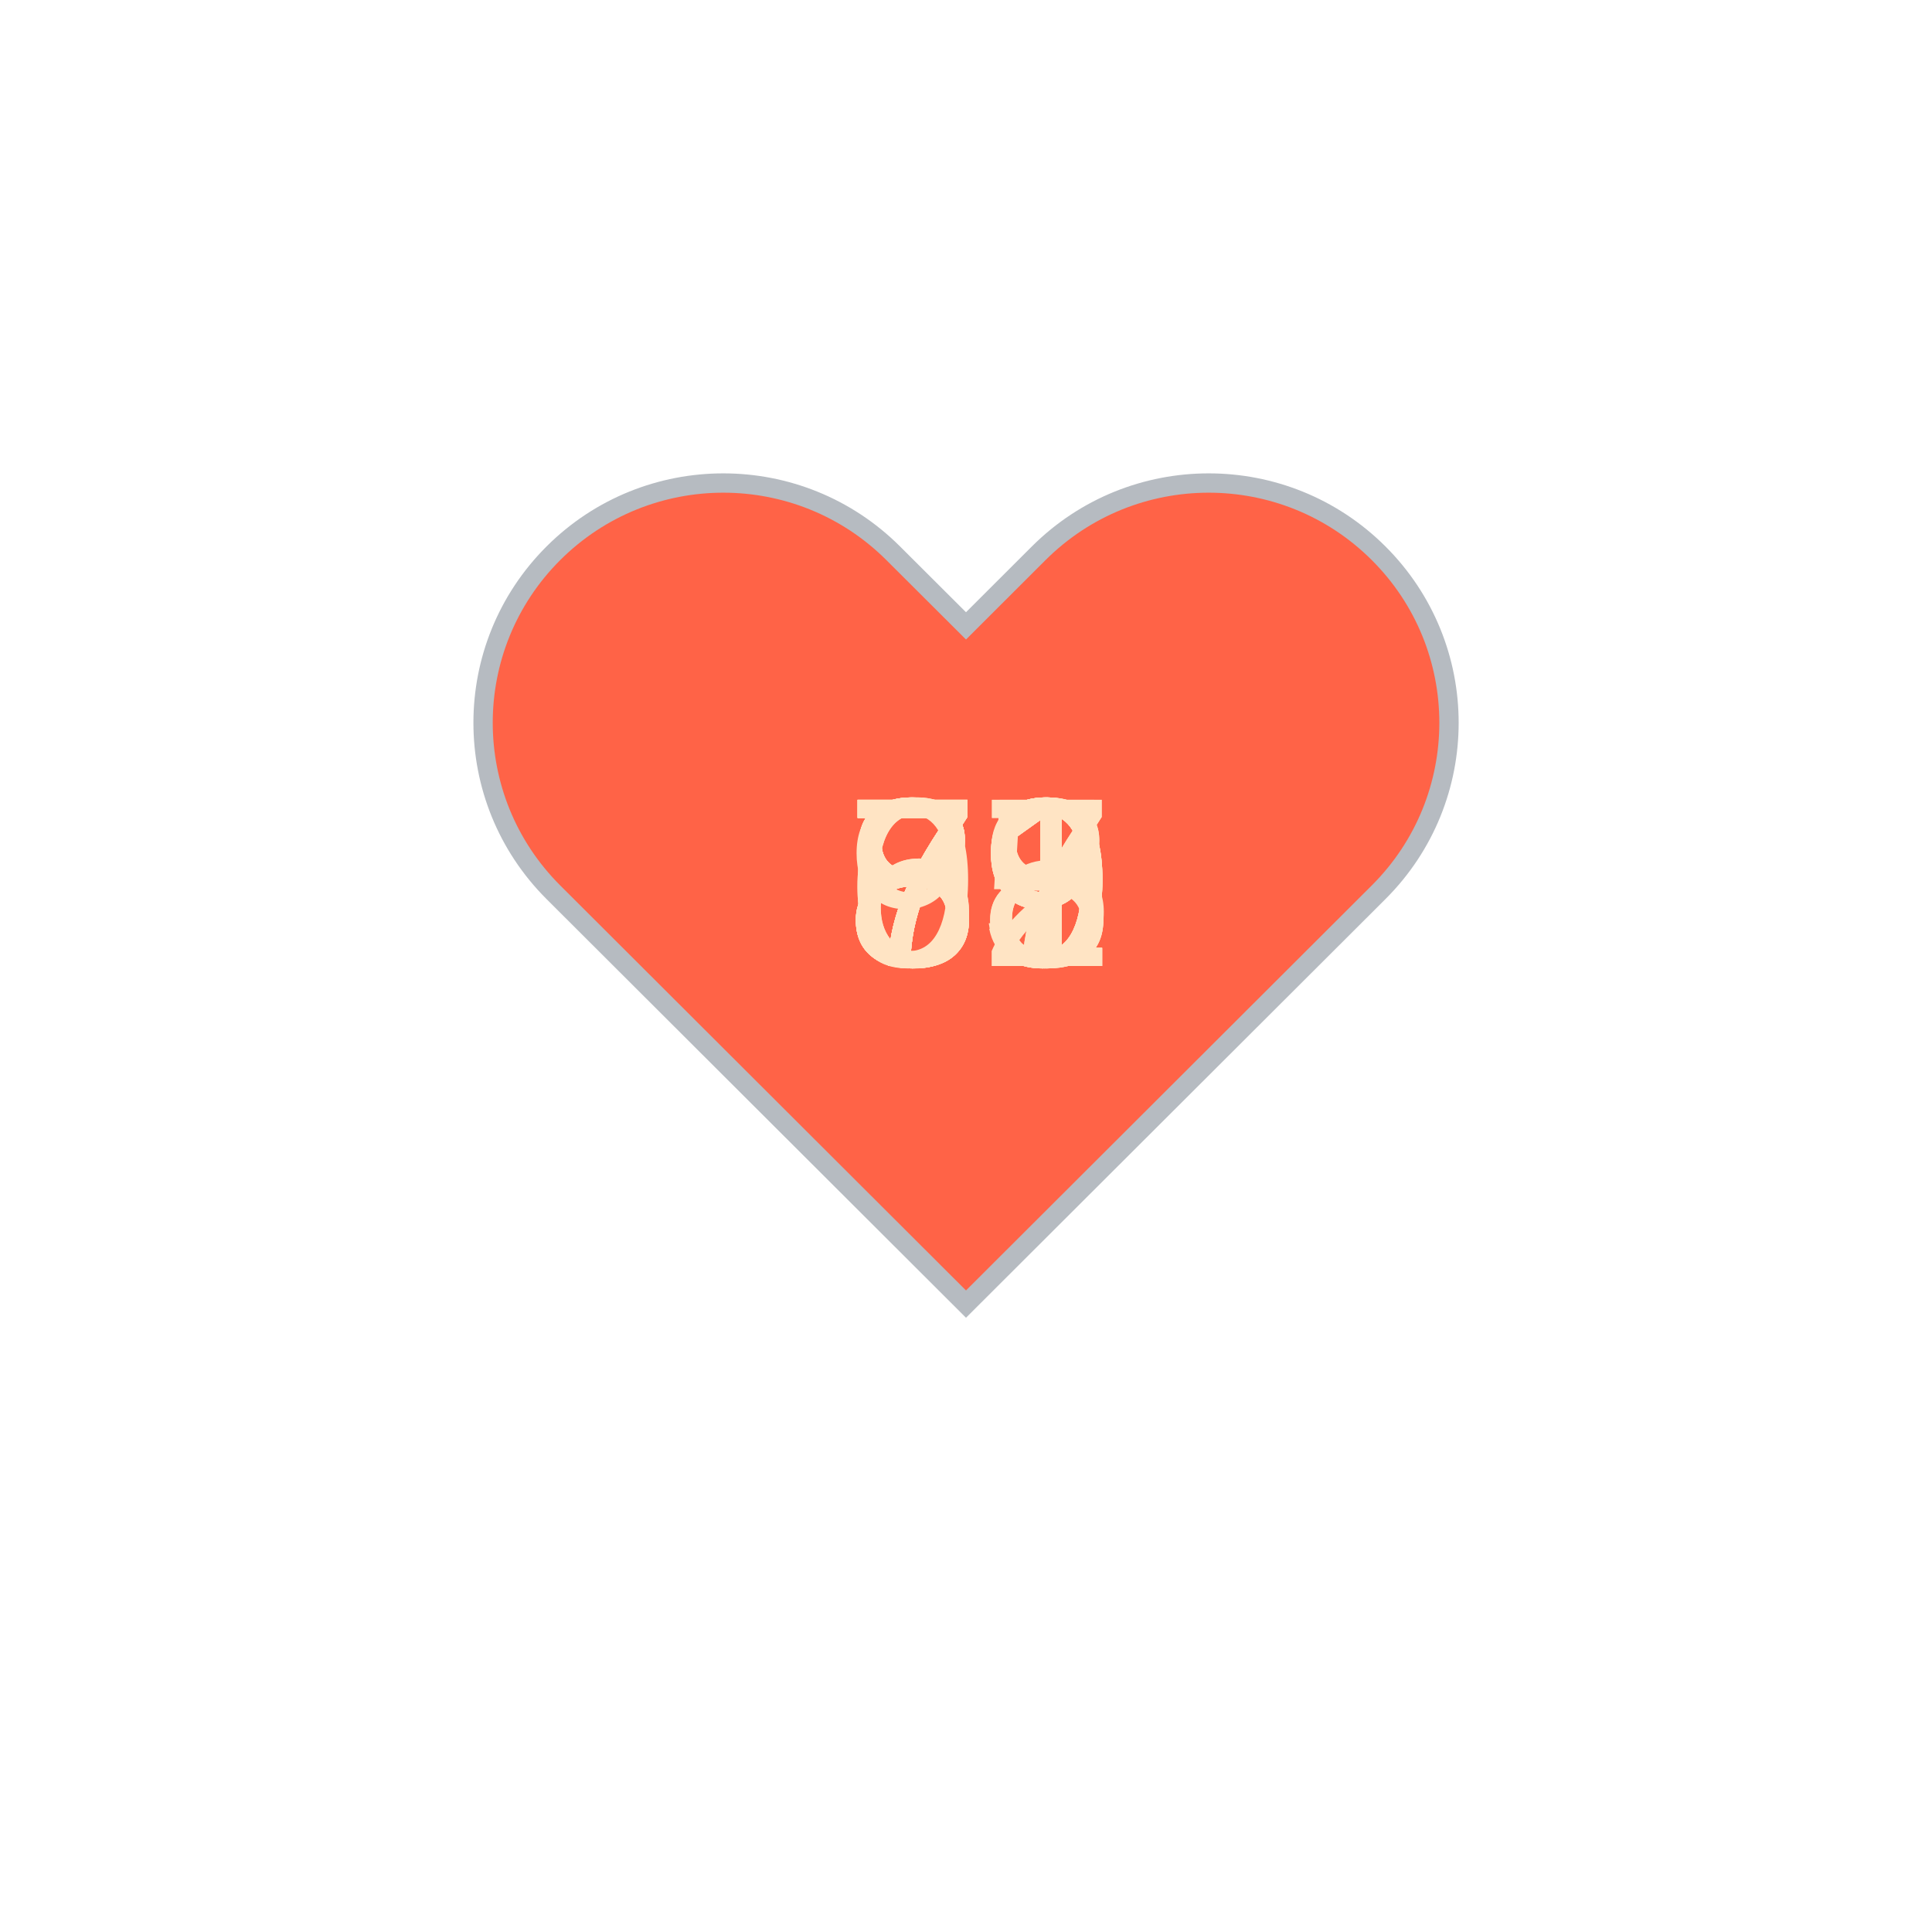
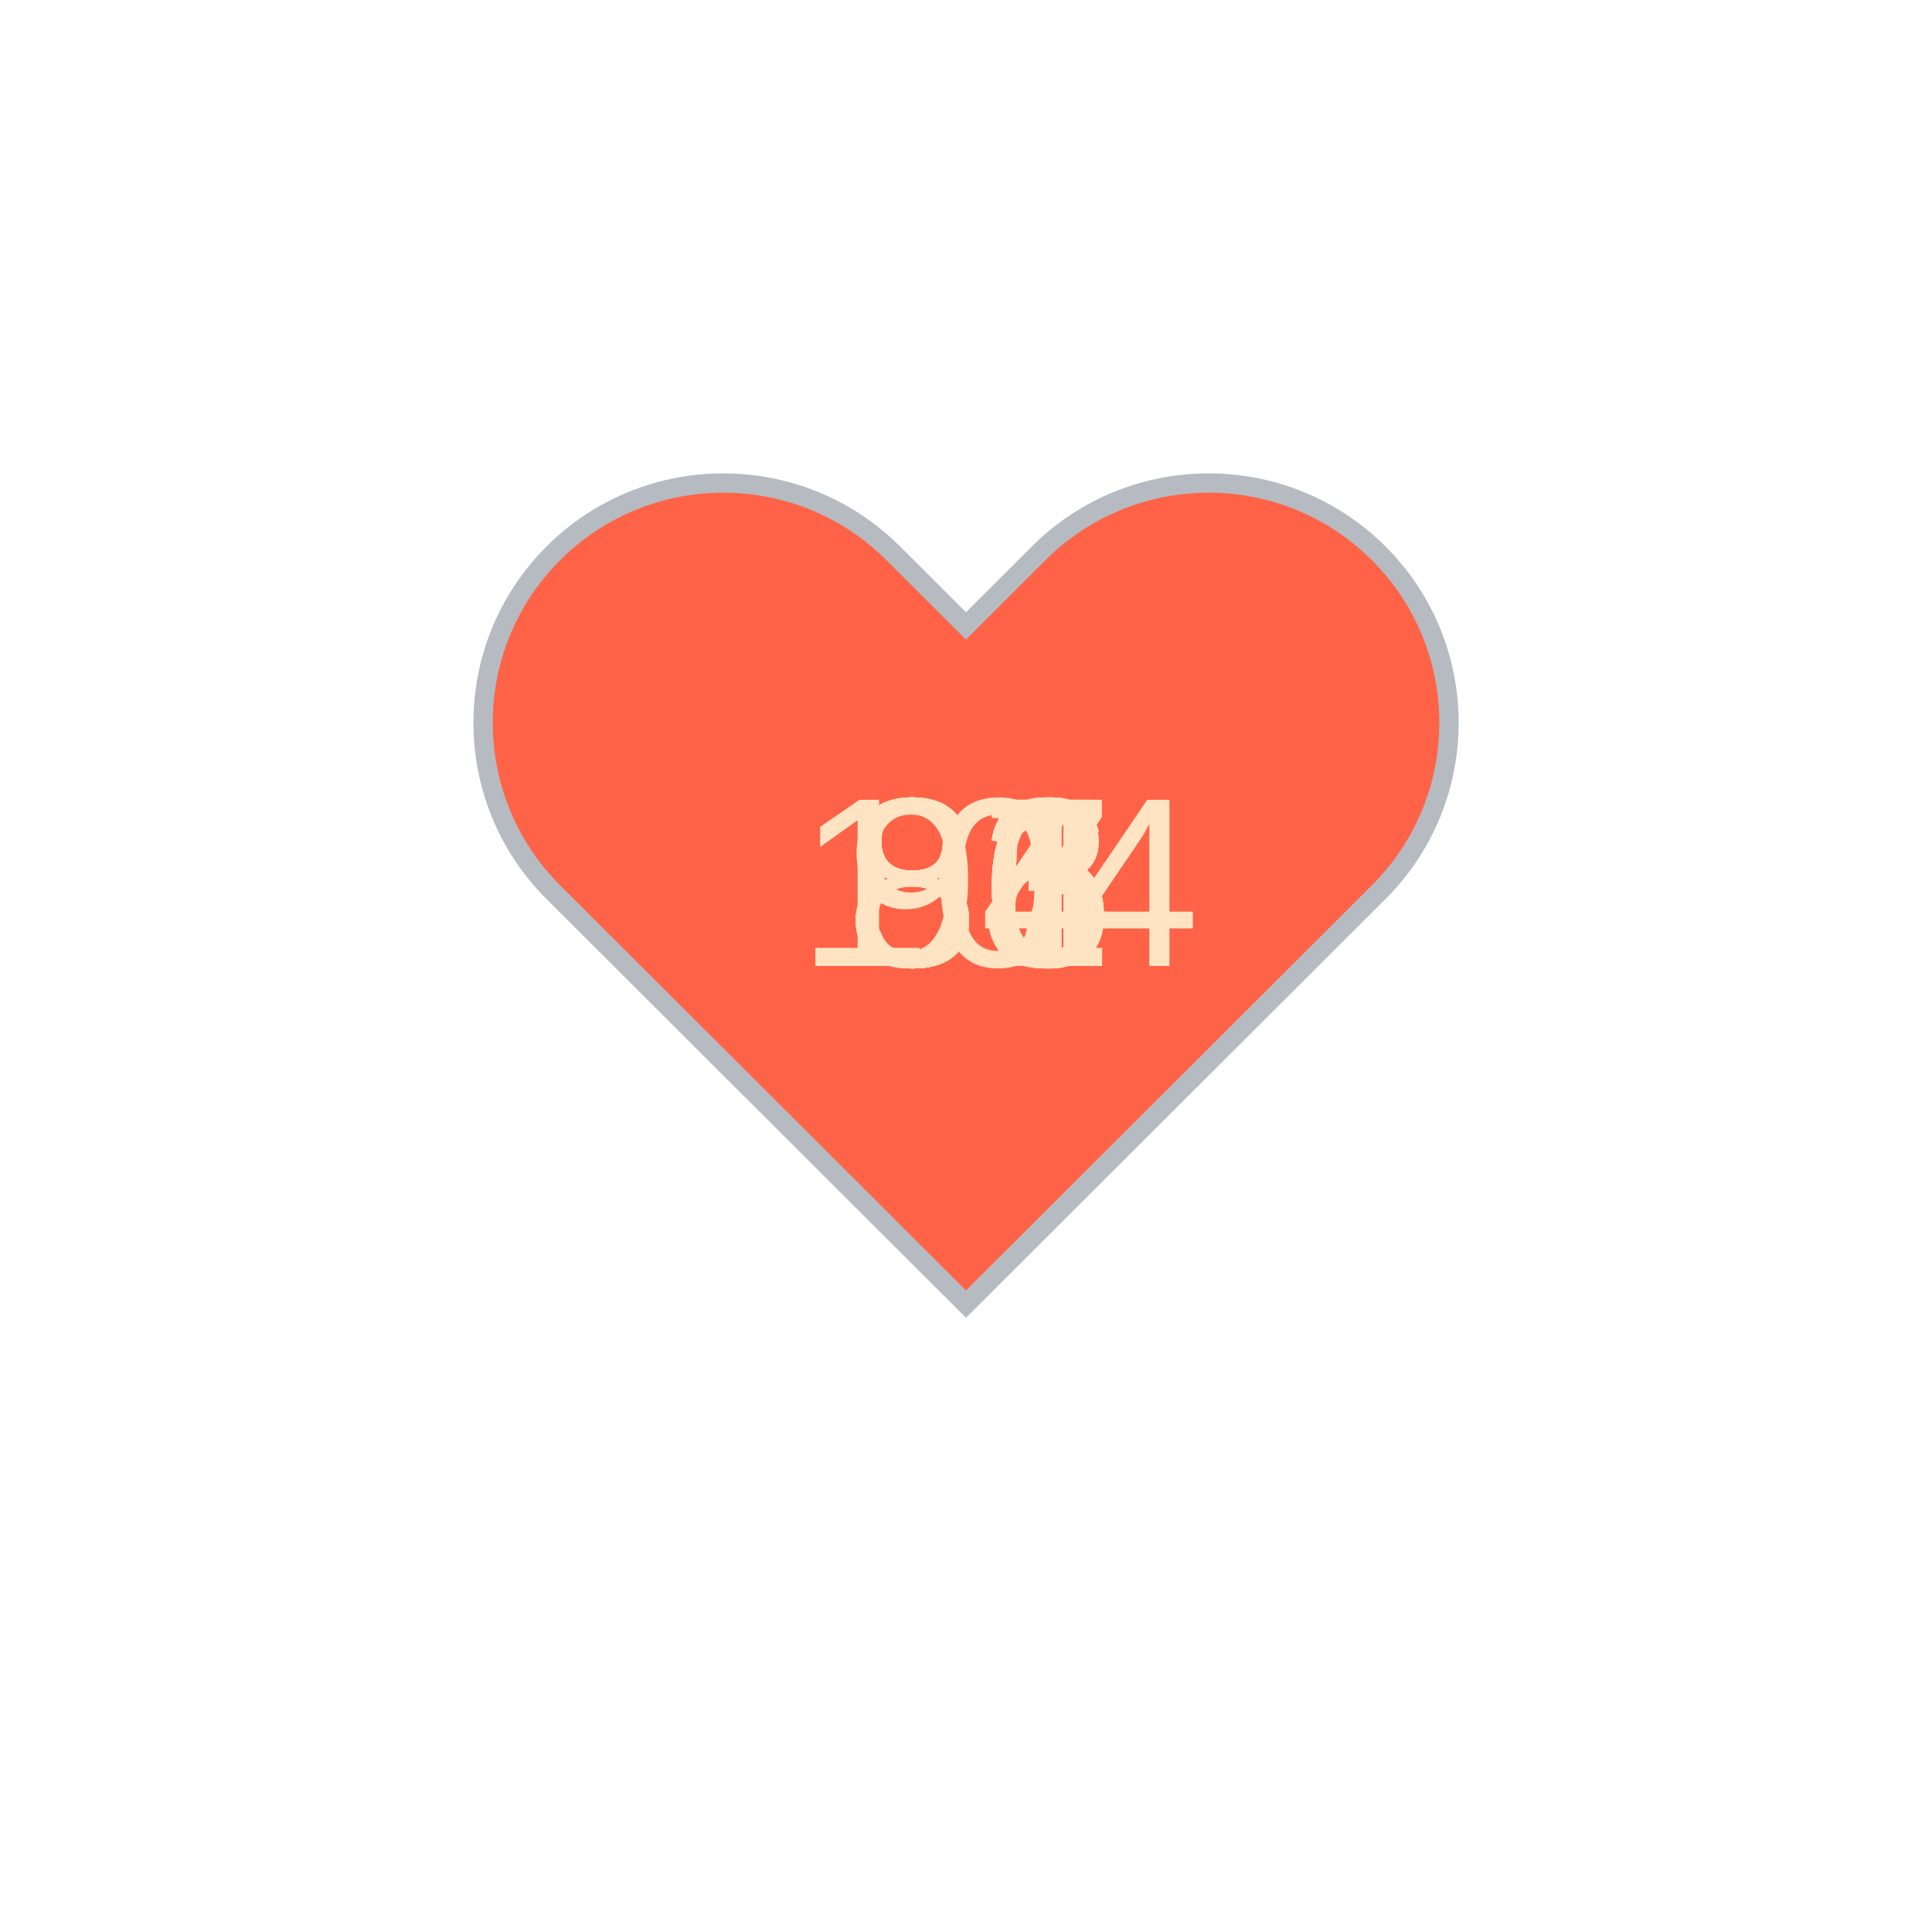
<svg xmlns="http://www.w3.org/2000/svg" baseProfile="full" height="150" version="1.1" viewBox="0,0,200,200" width="150">
  <defs />
  <g transform="translate(100 100)">
    <path d="M92.71,7.27L92.71,7.27c-9.71-9.69-25.46-9.69-35.18,0L50,14.79l-7.54-7.52C32.75-2.42,17-2.42,7.29,7.27v0 c-9.71,9.69-9.71,25.41,0,35.1L50,85l42.71-42.63C102.43,32.68,102.43,16.96,92.71,7.27z" fill="tomato" stroke="#B6BBC1" stroke-width="2" transform="translate(-50 -50)" />
    <animateTransform additive="sum" attributeName="transform" dur="1.2s" repeatCount="indefinite" type="scale" values="1; 1.5; 1.25; 1.5; 1.5; 1;" />
-     <text fill="bisque" style="font-size:25px; font-family:Arial" transform="translate(-12.5 0)">92<animate attributeName="visibility" dur="18.0s" keyTimes="0;0.07;0.13;0.2;0.27;0.33;0.4;0.47;0.53;0.6;0.67;0.73;0.8;0.87;0.93;1.0" repeatCount="indefinite" values="visible;hidden;hidden;hidden;hidden;hidden;hidden;hidden;hidden;hidden;hidden;hidden;hidden;hidden;hidden;hidden" />
+     <text fill="bisque" style="font-size:25px; font-family:Arial" transform="translate(-12.5 0)">85<animate attributeName="visibility" dur="18.0s" keyTimes="0;0.07;0.13;0.2;0.27;0.33;0.4;0.47;0.53;0.6;0.67;0.73;0.8;0.87;0.93;1.0" repeatCount="indefinite" values="visible;hidden;hidden;hidden;hidden;hidden;hidden;hidden;hidden;hidden;hidden;hidden;hidden;hidden;hidden;hidden" />
    </text>
-     <text fill="bisque" style="font-size:25px; font-family:Arial" transform="translate(-12.5 0)">88<animate attributeName="visibility" dur="18.0s" keyTimes="0;0.07;0.13;0.2;0.27;0.33;0.4;0.47;0.53;0.6;0.67;0.73;0.8;0.87;0.93;1.0" repeatCount="indefinite" values="hidden;visible;hidden;hidden;hidden;hidden;hidden;hidden;hidden;hidden;hidden;hidden;hidden;hidden;hidden;hidden" />
+     <text fill="bisque" style="font-size:25px; font-family:Arial" transform="translate(-12.5 0)">86<animate attributeName="visibility" dur="18.0s" keyTimes="0;0.07;0.13;0.2;0.27;0.33;0.4;0.47;0.53;0.6;0.67;0.73;0.8;0.87;0.93;1.0" repeatCount="indefinite" values="hidden;visible;hidden;hidden;hidden;hidden;hidden;hidden;hidden;hidden;hidden;hidden;hidden;hidden;hidden;hidden" />
    </text>
-     <text fill="bisque" style="font-size:25px; font-family:Arial" transform="translate(-12.5 0)">75<animate attributeName="visibility" dur="18.0s" keyTimes="0;0.07;0.13;0.2;0.27;0.33;0.4;0.47;0.53;0.6;0.67;0.73;0.8;0.87;0.93;1.0" repeatCount="indefinite" values="hidden;hidden;visible;hidden;hidden;hidden;hidden;hidden;hidden;hidden;hidden;hidden;hidden;hidden;hidden;hidden" />
+     <text fill="bisque" style="font-size:25px; font-family:Arial" transform="translate(-12.5 0)">87<animate attributeName="visibility" dur="18.0s" keyTimes="0;0.07;0.13;0.2;0.27;0.33;0.4;0.47;0.53;0.6;0.67;0.73;0.8;0.87;0.93;1.0" repeatCount="indefinite" values="hidden;hidden;visible;hidden;hidden;hidden;hidden;hidden;hidden;hidden;hidden;hidden;hidden;hidden;hidden;hidden" />
    </text>
-     <text fill="bisque" style="font-size:25px; font-family:Arial" transform="translate(-12.5 0)">88<animate attributeName="visibility" dur="18.0s" keyTimes="0;0.07;0.13;0.2;0.27;0.33;0.4;0.47;0.53;0.6;0.67;0.73;0.8;0.87;0.93;1.0" repeatCount="indefinite" values="hidden;hidden;hidden;visible;hidden;hidden;hidden;hidden;hidden;hidden;hidden;hidden;hidden;hidden;hidden;hidden" />
+     <text fill="bisque" style="font-size:25px; font-family:Arial" transform="translate(-12.5 0)">85<animate attributeName="visibility" dur="18.0s" keyTimes="0;0.07;0.13;0.2;0.27;0.33;0.4;0.47;0.53;0.6;0.67;0.73;0.8;0.87;0.93;1.0" repeatCount="indefinite" values="hidden;hidden;hidden;visible;hidden;hidden;hidden;hidden;hidden;hidden;hidden;hidden;hidden;hidden;hidden;hidden" />
    </text>
-     <text fill="bisque" style="font-size:25px; font-family:Arial" transform="translate(-12.5 0)">87<animate attributeName="visibility" dur="18.0s" keyTimes="0;0.07;0.13;0.2;0.27;0.33;0.4;0.47;0.53;0.6;0.67;0.73;0.8;0.87;0.93;1.0" repeatCount="indefinite" values="hidden;hidden;hidden;hidden;visible;hidden;hidden;hidden;hidden;hidden;hidden;hidden;hidden;hidden;hidden;hidden" />
+     <text fill="bisque" style="font-size:25px; font-family:Arial" transform="translate(-12.5 0)">86<animate attributeName="visibility" dur="18.0s" keyTimes="0;0.07;0.13;0.2;0.27;0.33;0.4;0.47;0.53;0.6;0.67;0.73;0.8;0.87;0.93;1.0" repeatCount="indefinite" values="hidden;hidden;hidden;hidden;visible;hidden;hidden;hidden;hidden;hidden;hidden;hidden;hidden;hidden;hidden;hidden" />
    </text>
-     <text fill="bisque" style="font-size:25px; font-family:Arial" transform="translate(-12.5 0)">79<animate attributeName="visibility" dur="18.0s" keyTimes="0;0.07;0.13;0.2;0.27;0.33;0.4;0.47;0.53;0.6;0.67;0.73;0.8;0.87;0.93;1.0" repeatCount="indefinite" values="hidden;hidden;hidden;hidden;hidden;visible;hidden;hidden;hidden;hidden;hidden;hidden;hidden;hidden;hidden;hidden" />
+     <text fill="bisque" style="font-size:25px; font-family:Arial" transform="translate(-12.5 0)">86<animate attributeName="visibility" dur="18.0s" keyTimes="0;0.07;0.13;0.2;0.27;0.33;0.4;0.47;0.53;0.6;0.67;0.73;0.8;0.87;0.93;1.0" repeatCount="indefinite" values="hidden;hidden;hidden;hidden;hidden;visible;hidden;hidden;hidden;hidden;hidden;hidden;hidden;hidden;hidden;hidden" />
    </text>
-     <text fill="bisque" style="font-size:25px; font-family:Arial" transform="translate(-12.5 0)">81<animate attributeName="visibility" dur="18.0s" keyTimes="0;0.07;0.13;0.2;0.27;0.33;0.4;0.47;0.53;0.6;0.67;0.73;0.8;0.87;0.93;1.0" repeatCount="indefinite" values="hidden;hidden;hidden;hidden;hidden;hidden;visible;hidden;hidden;hidden;hidden;hidden;hidden;hidden;hidden;hidden" />
+     <text fill="bisque" style="font-size:25px; font-family:Arial" transform="translate(-12.5 0)">83<animate attributeName="visibility" dur="18.0s" keyTimes="0;0.07;0.13;0.2;0.27;0.33;0.4;0.47;0.53;0.6;0.67;0.73;0.8;0.87;0.93;1.0" repeatCount="indefinite" values="hidden;hidden;hidden;hidden;hidden;hidden;visible;hidden;hidden;hidden;hidden;hidden;hidden;hidden;hidden;hidden" />
    </text>
-     <text fill="bisque" style="font-size:25px; font-family:Arial" transform="translate(-12.5 0)">79<animate attributeName="visibility" dur="18.0s" keyTimes="0;0.07;0.13;0.2;0.27;0.33;0.4;0.47;0.53;0.6;0.67;0.73;0.8;0.87;0.93;1.0" repeatCount="indefinite" values="hidden;hidden;hidden;hidden;hidden;hidden;hidden;visible;hidden;hidden;hidden;hidden;hidden;hidden;hidden;hidden" />
+     <text fill="bisque" style="font-size:25px; font-family:Arial" transform="translate(-12.5 0)">83<animate attributeName="visibility" dur="18.0s" keyTimes="0;0.07;0.13;0.2;0.27;0.33;0.4;0.47;0.53;0.6;0.67;0.73;0.8;0.87;0.93;1.0" repeatCount="indefinite" values="hidden;hidden;hidden;hidden;hidden;hidden;hidden;visible;hidden;hidden;hidden;hidden;hidden;hidden;hidden;hidden" />
    </text>
-     <text fill="bisque" style="font-size:25px; font-family:Arial" transform="translate(-12.5 0)">71<animate attributeName="visibility" dur="18.0s" keyTimes="0;0.07;0.13;0.2;0.27;0.33;0.4;0.47;0.53;0.6;0.67;0.73;0.8;0.87;0.93;1.0" repeatCount="indefinite" values="hidden;hidden;hidden;hidden;hidden;hidden;hidden;hidden;visible;hidden;hidden;hidden;hidden;hidden;hidden;hidden" />
+     <text fill="bisque" style="font-size:25px; font-family:Arial" transform="translate(-12.5 0)">91<animate attributeName="visibility" dur="18.0s" keyTimes="0;0.07;0.13;0.2;0.27;0.33;0.4;0.47;0.53;0.6;0.67;0.73;0.8;0.87;0.93;1.0" repeatCount="indefinite" values="hidden;hidden;hidden;hidden;hidden;hidden;hidden;hidden;visible;hidden;hidden;hidden;hidden;hidden;hidden;hidden" />
    </text>
-     <text fill="bisque" style="font-size:25px; font-family:Arial" transform="translate(-12.5 0)">77<animate attributeName="visibility" dur="18.0s" keyTimes="0;0.07;0.13;0.2;0.27;0.33;0.4;0.47;0.53;0.6;0.67;0.73;0.8;0.87;0.93;1.0" repeatCount="indefinite" values="hidden;hidden;hidden;hidden;hidden;hidden;hidden;hidden;hidden;visible;hidden;hidden;hidden;hidden;hidden;hidden" />
+     <text fill="bisque" style="font-size:25px; font-family:Arial" transform="translate(-12.5 0)">87<animate attributeName="visibility" dur="18.0s" keyTimes="0;0.07;0.13;0.2;0.27;0.33;0.4;0.47;0.53;0.6;0.67;0.73;0.8;0.87;0.93;1.0" repeatCount="indefinite" values="hidden;hidden;hidden;hidden;hidden;hidden;hidden;hidden;hidden;visible;hidden;hidden;hidden;hidden;hidden;hidden" />
    </text>
-     <text fill="bisque" style="font-size:25px; font-family:Arial" transform="translate(-12.5 0)">81<animate attributeName="visibility" dur="18.0s" keyTimes="0;0.07;0.13;0.2;0.27;0.33;0.4;0.47;0.53;0.6;0.67;0.73;0.8;0.87;0.93;1.0" repeatCount="indefinite" values="hidden;hidden;hidden;hidden;hidden;hidden;hidden;hidden;hidden;hidden;visible;hidden;hidden;hidden;hidden;hidden" />
+     <text fill="bisque" style="font-size:25px; font-family:Arial" transform="translate(-12.5 0)">83<animate attributeName="visibility" dur="18.0s" keyTimes="0;0.07;0.13;0.2;0.27;0.33;0.4;0.47;0.53;0.6;0.67;0.73;0.8;0.87;0.93;1.0" repeatCount="indefinite" values="hidden;hidden;hidden;hidden;hidden;hidden;hidden;hidden;hidden;hidden;visible;hidden;hidden;hidden;hidden;hidden" />
    </text>
-     <text fill="bisque" style="font-size:25px; font-family:Arial" transform="translate(-12.5 0)">79<animate attributeName="visibility" dur="18.0s" keyTimes="0;0.07;0.13;0.2;0.27;0.33;0.4;0.47;0.53;0.6;0.67;0.73;0.8;0.87;0.93;1.0" repeatCount="indefinite" values="hidden;hidden;hidden;hidden;hidden;hidden;hidden;hidden;hidden;hidden;hidden;visible;hidden;hidden;hidden;hidden" />
+     <text fill="bisque" style="font-size:25px; font-family:Arial" transform="translate(-12.5 0)">84<animate attributeName="visibility" dur="18.0s" keyTimes="0;0.07;0.13;0.2;0.27;0.33;0.4;0.47;0.53;0.6;0.67;0.73;0.8;0.87;0.93;1.0" repeatCount="indefinite" values="hidden;hidden;hidden;hidden;hidden;hidden;hidden;hidden;hidden;hidden;hidden;visible;hidden;hidden;hidden;hidden" />
    </text>
-     <text fill="bisque" style="font-size:25px; font-family:Arial" transform="translate(-12.5 0)">61<animate attributeName="visibility" dur="18.0s" keyTimes="0;0.07;0.13;0.2;0.27;0.33;0.4;0.47;0.53;0.6;0.67;0.73;0.8;0.87;0.93;1.0" repeatCount="indefinite" values="hidden;hidden;hidden;hidden;hidden;hidden;hidden;hidden;hidden;hidden;hidden;hidden;visible;hidden;hidden;hidden" />
+     <text fill="bisque" style="font-size:25px; font-family:Arial" transform="translate(-12.5 0)">86<animate attributeName="visibility" dur="18.0s" keyTimes="0;0.07;0.13;0.2;0.27;0.33;0.4;0.47;0.53;0.6;0.67;0.73;0.8;0.87;0.93;1.0" repeatCount="indefinite" values="hidden;hidden;hidden;hidden;hidden;hidden;hidden;hidden;hidden;hidden;hidden;hidden;visible;hidden;hidden;hidden" />
    </text>
-     <text fill="bisque" style="font-size:25px; font-family:Arial" transform="translate(-12.5 0)">69<animate attributeName="visibility" dur="18.0s" keyTimes="0;0.07;0.13;0.2;0.27;0.33;0.4;0.47;0.53;0.6;0.67;0.73;0.8;0.87;0.93;1.0" repeatCount="indefinite" values="hidden;hidden;hidden;hidden;hidden;hidden;hidden;hidden;hidden;hidden;hidden;hidden;hidden;visible;hidden;hidden" />
+     <text fill="bisque" style="font-size:25px; font-family:Arial" transform="translate(-12.5 0)">86<animate attributeName="visibility" dur="18.0s" keyTimes="0;0.07;0.13;0.2;0.27;0.33;0.4;0.47;0.53;0.6;0.67;0.73;0.8;0.87;0.93;1.0" repeatCount="indefinite" values="hidden;hidden;hidden;hidden;hidden;hidden;hidden;hidden;hidden;hidden;hidden;hidden;hidden;visible;hidden;hidden" />
    </text>
-     <text fill="bisque" style="font-size:25px; font-family:Arial" transform="translate(-12.5 0)">73<animate attributeName="visibility" dur="18.0s" keyTimes="0;0.07;0.13;0.2;0.27;0.33;0.4;0.47;0.53;0.6;0.67;0.73;0.8;0.87;0.93;1.0" repeatCount="indefinite" values="hidden;hidden;hidden;hidden;hidden;hidden;hidden;hidden;hidden;hidden;hidden;hidden;hidden;hidden;visible;hidden" />
+     <text fill="bisque" style="font-size:25px; font-family:Arial" transform="translate(-17.5 0)">104<animate attributeName="visibility" dur="18.0s" keyTimes="0;0.07;0.13;0.2;0.27;0.33;0.4;0.47;0.53;0.6;0.67;0.73;0.8;0.87;0.93;1.0" repeatCount="indefinite" values="hidden;hidden;hidden;hidden;hidden;hidden;hidden;hidden;hidden;hidden;hidden;hidden;hidden;hidden;visible;hidden" />
    </text>
  </g>
</svg>
